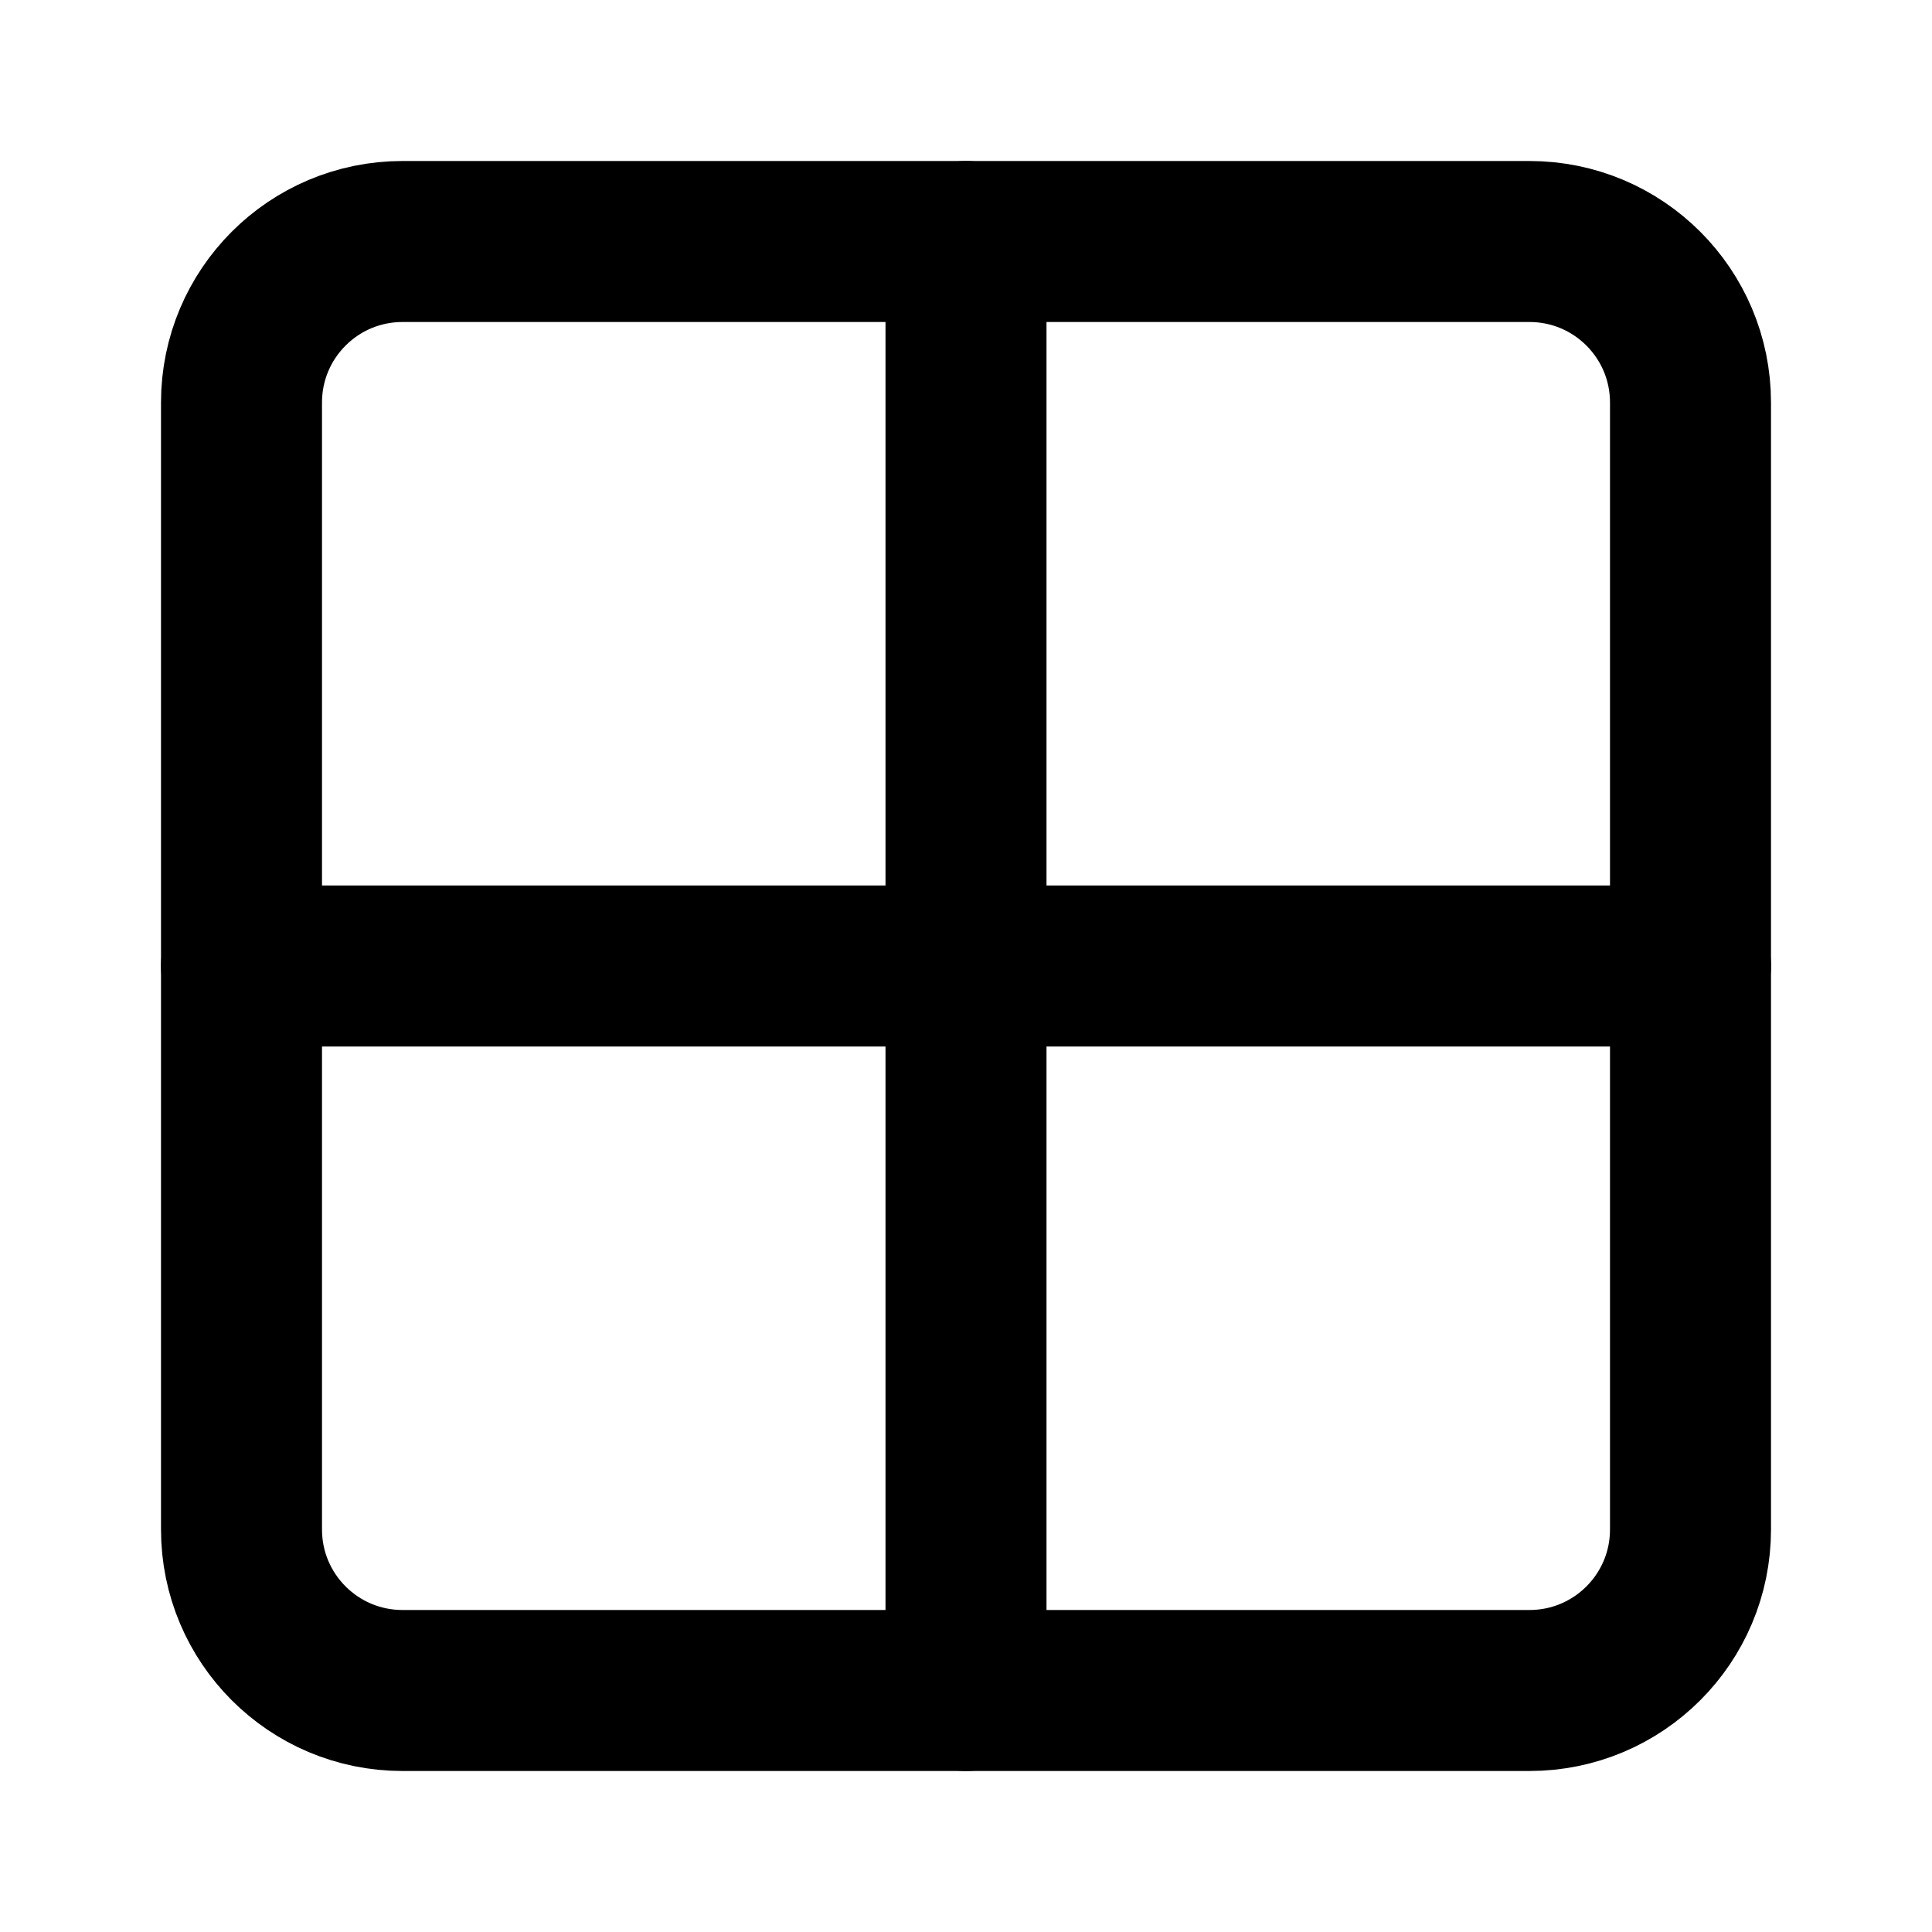
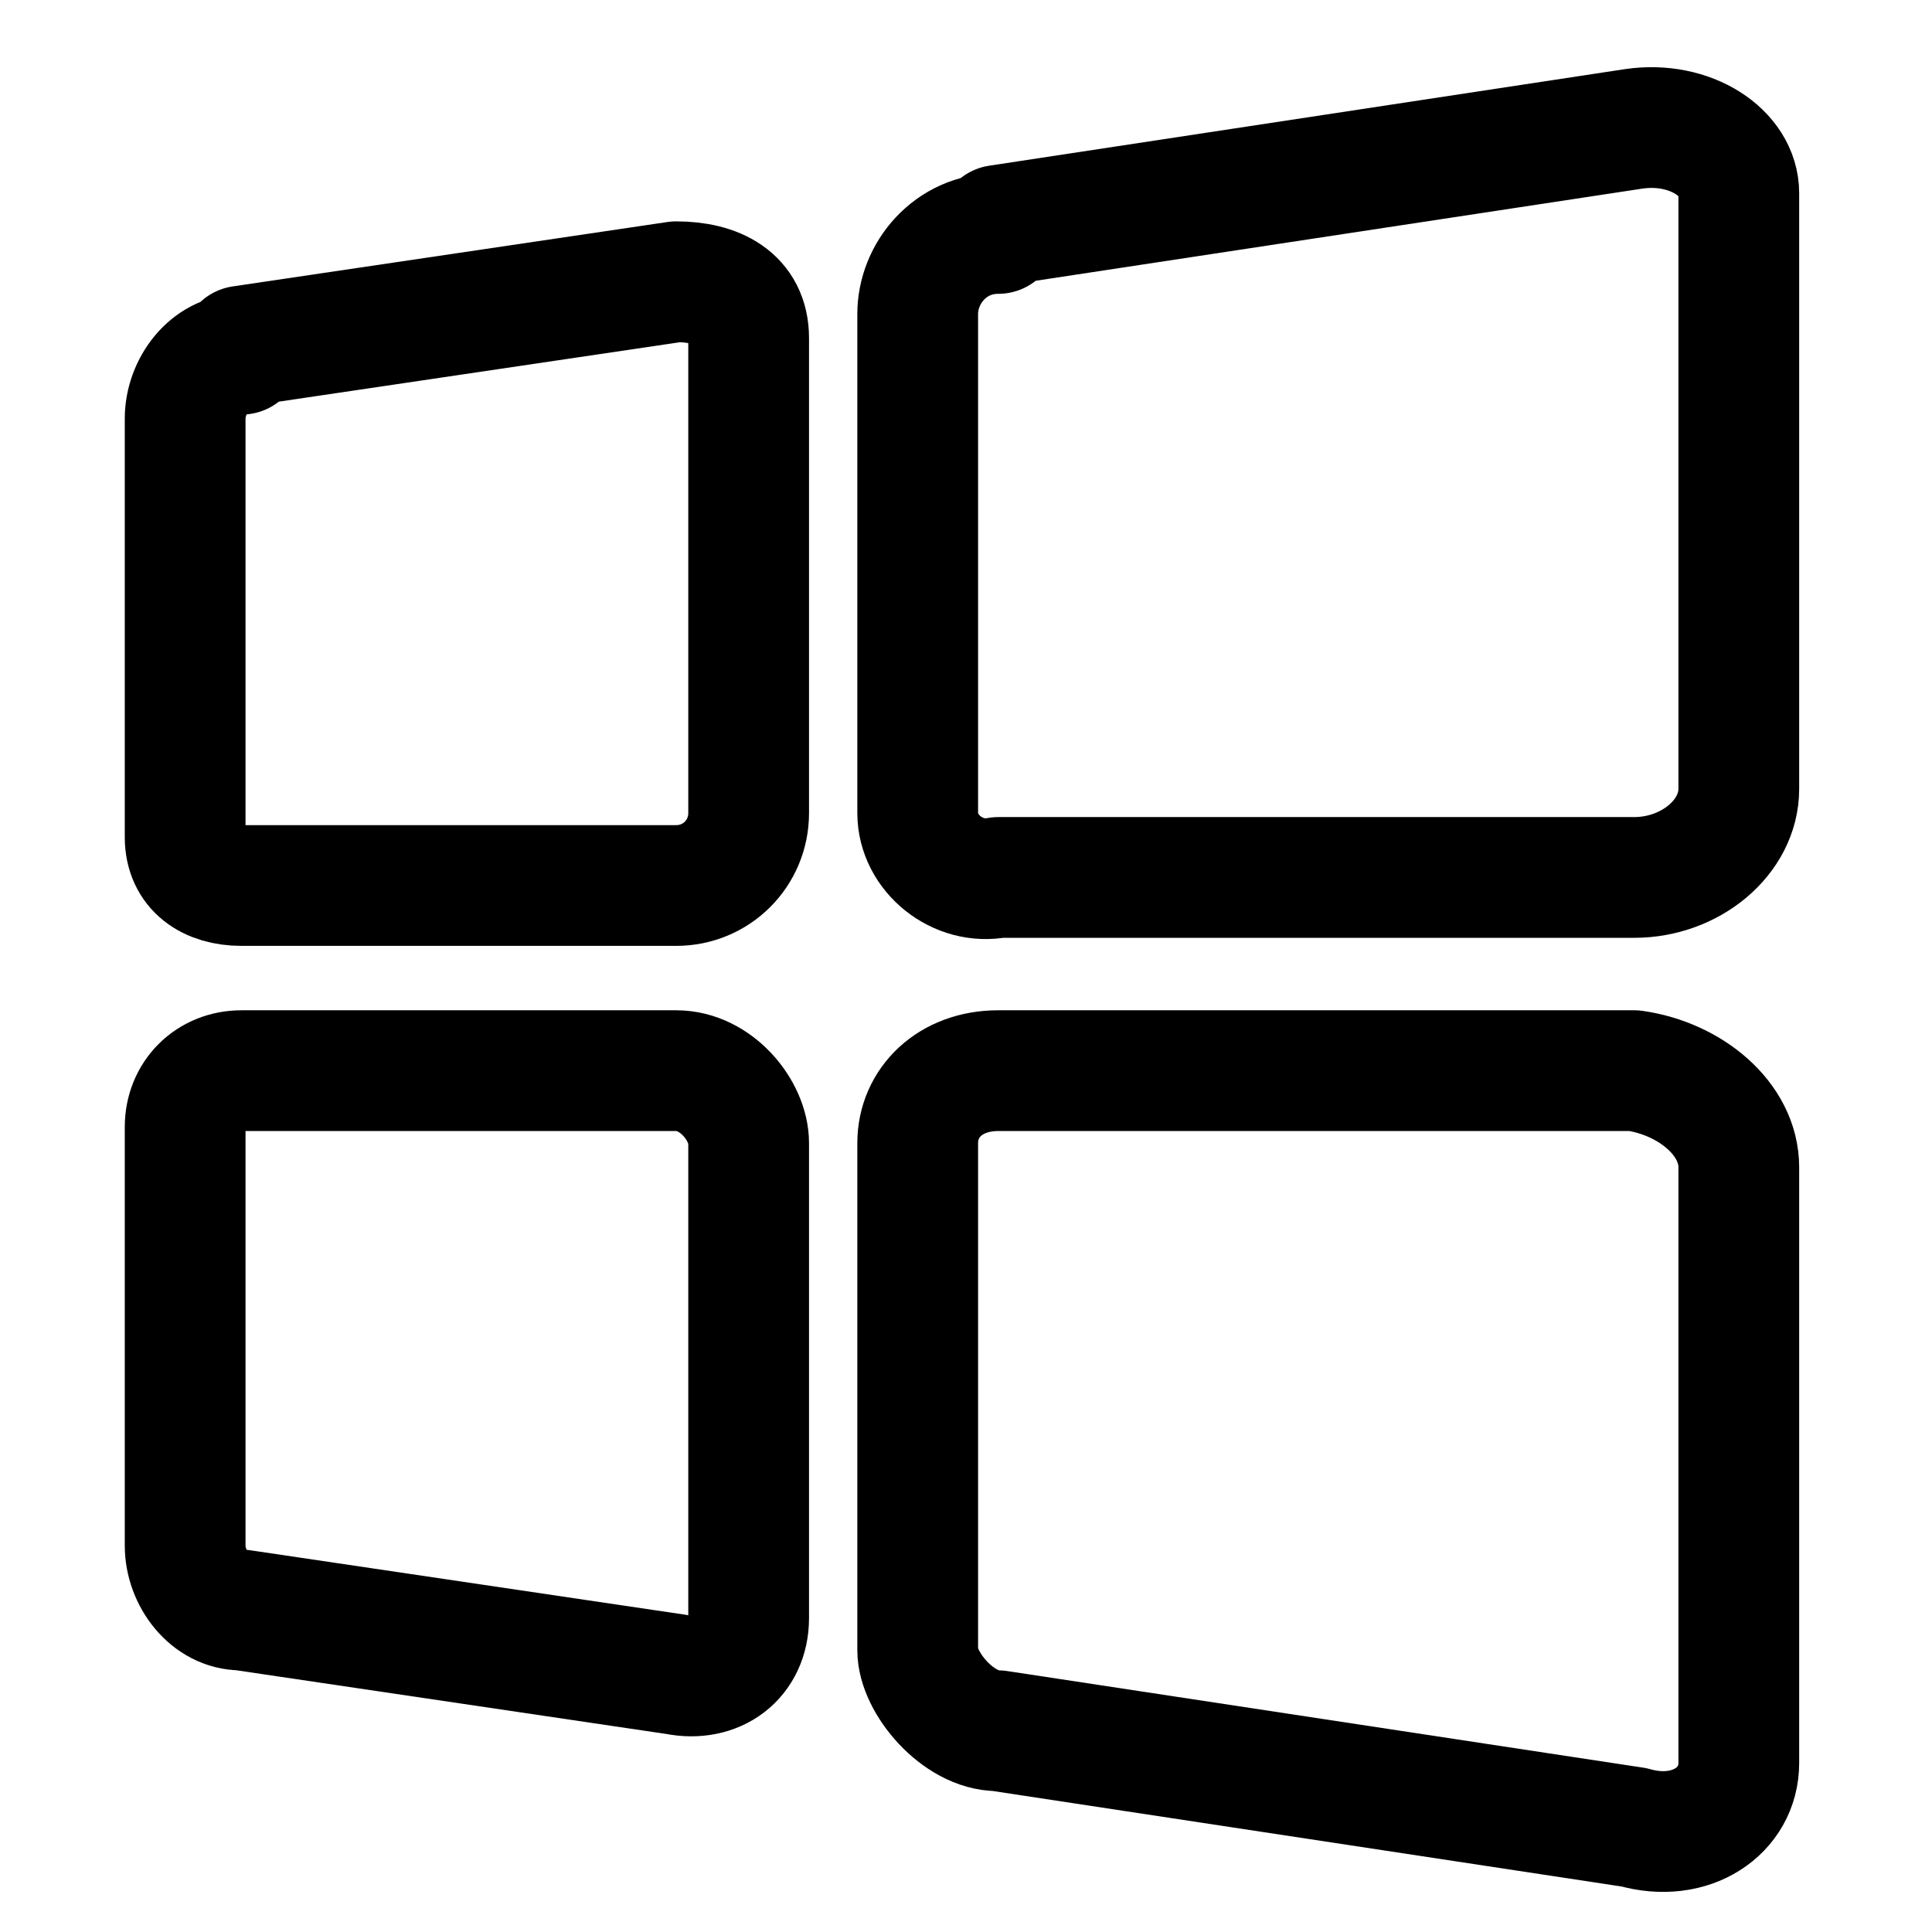
- <svg xmlns="http://www.w3.org/2000/svg" width="24" height="24" viewBox="0 0 24 24" fill="none" stroke="currentColor" stroke-width="2" stroke-linecap="round" stroke-linejoin="round" class="lucide lucide-grid2x2-icon lucide-grid-2x2">
-   <path d="M12 3v18" />
-   <path d="M3 12h18" />
-   <rect x="3" y="3" width="18" height="18" rx="2" />
+ <svg xmlns="http://www.w3.org/2000/svg" id="Layer_1" version="1.1" viewBox="0 0 24 24">
+   <defs>
+     <style>
+       .st0 {
+         stroke-width: 1.5px;
+       }
+ 
+       .st0, .st1 {
+         fill: none;
+         stroke: #000;
+         stroke-linecap: round;
+         stroke-linejoin: round;
+       }
+ 
+       .st1 {
+         stroke-width: 1.5px;
+       }
+     </style>
+   </defs>
+   <path class="st1" d="M3,4.3l5.4-.8c.5,0,.9.2.9.7v5.9c0,.5-.4.9-.9.9H3c-.4,0-.7-.2-.7-.6v-5.2c0-.4.3-.8.7-.8Z" />
+   <path class="st1" d="M3,13.3h5.4c.5,0,.9.5.9.9v5.9c0,.5-.4.8-.9.7l-5.4-.8c-.4,0-.7-.4-.7-.8v-5.2c0-.4.3-.7.7-.7Z" />
+   <path class="st0" d="M12.4,2.8l7.9-1.2c.7-.1,1.3.3,1.3.8v7.4c0,.6-.6,1.1-1.3,1.1h-7.9c-.5.1-1-.3-1-.8V3.9c0-.5.4-1,1-1Z" />
+   <path class="st0" d="M12.4,13.3h7.9c.7.1,1.3.6,1.3,1.2v7.4c0,.6-.6,1-1.3.8l-7.9-1.2c-.5,0-1-.6-1-1v-6.3c0-.5.4-.9,1-.9Z" />
</svg>
